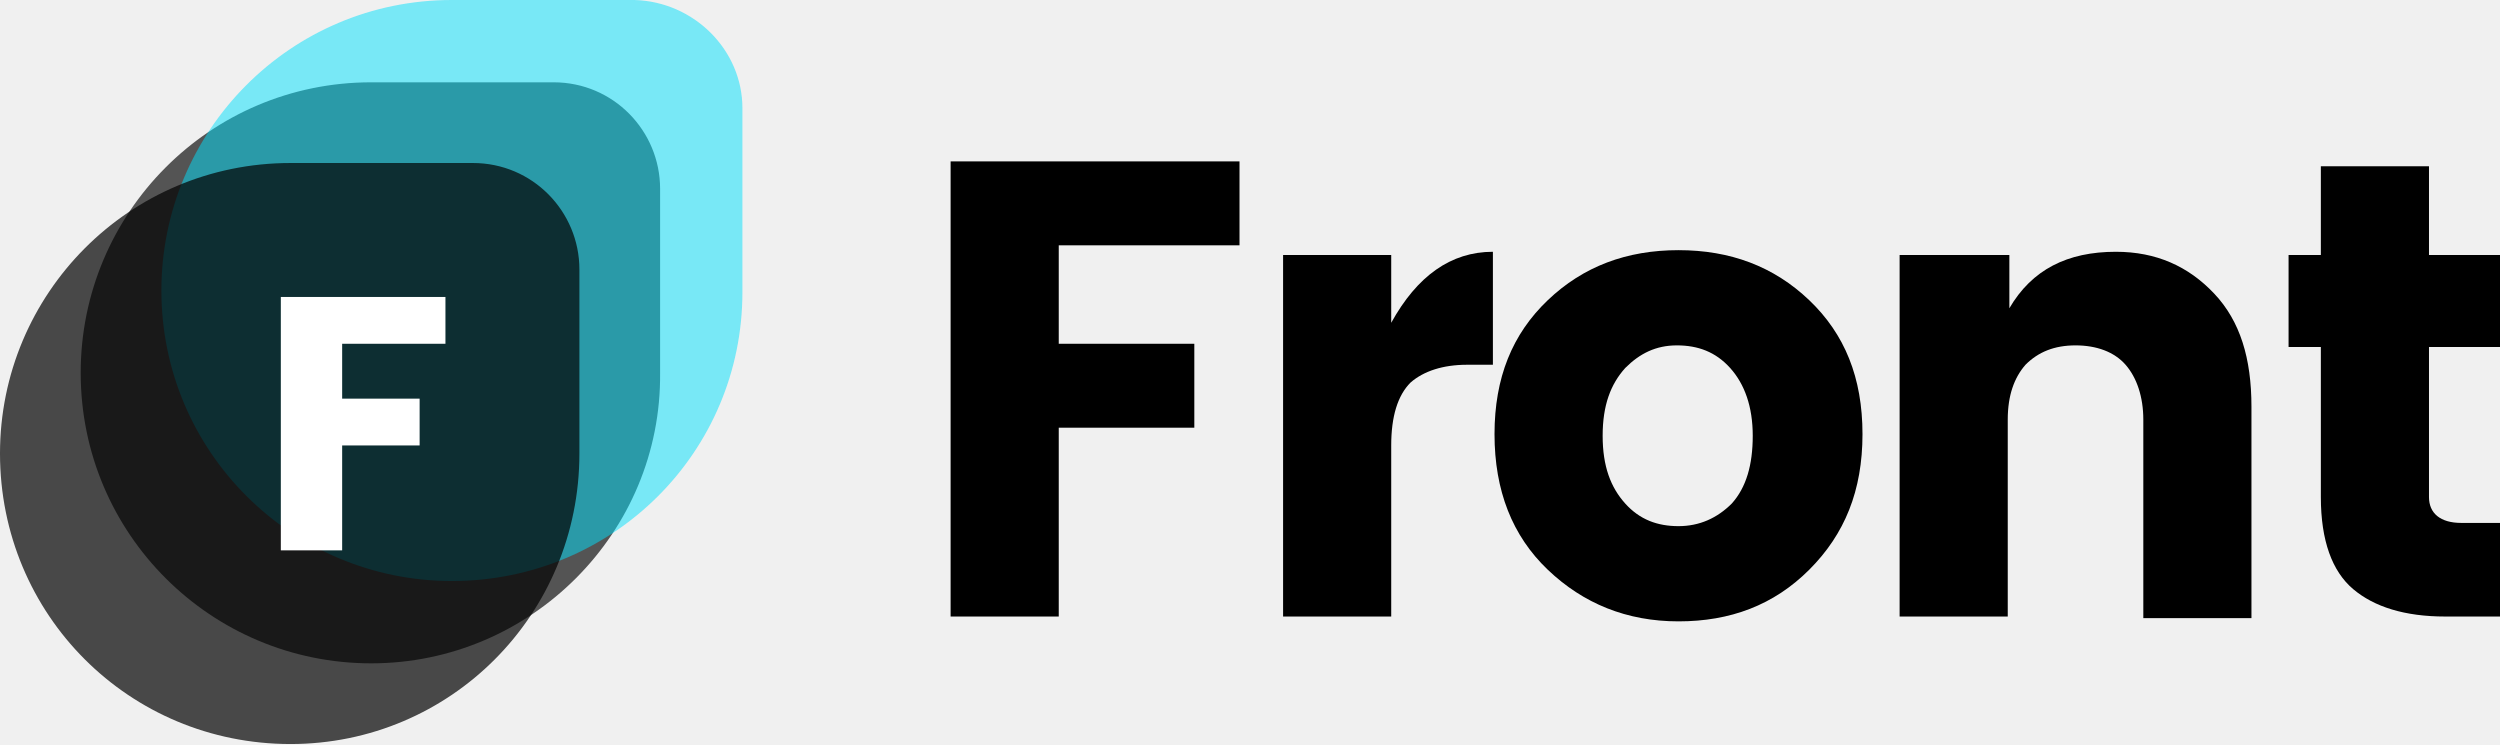
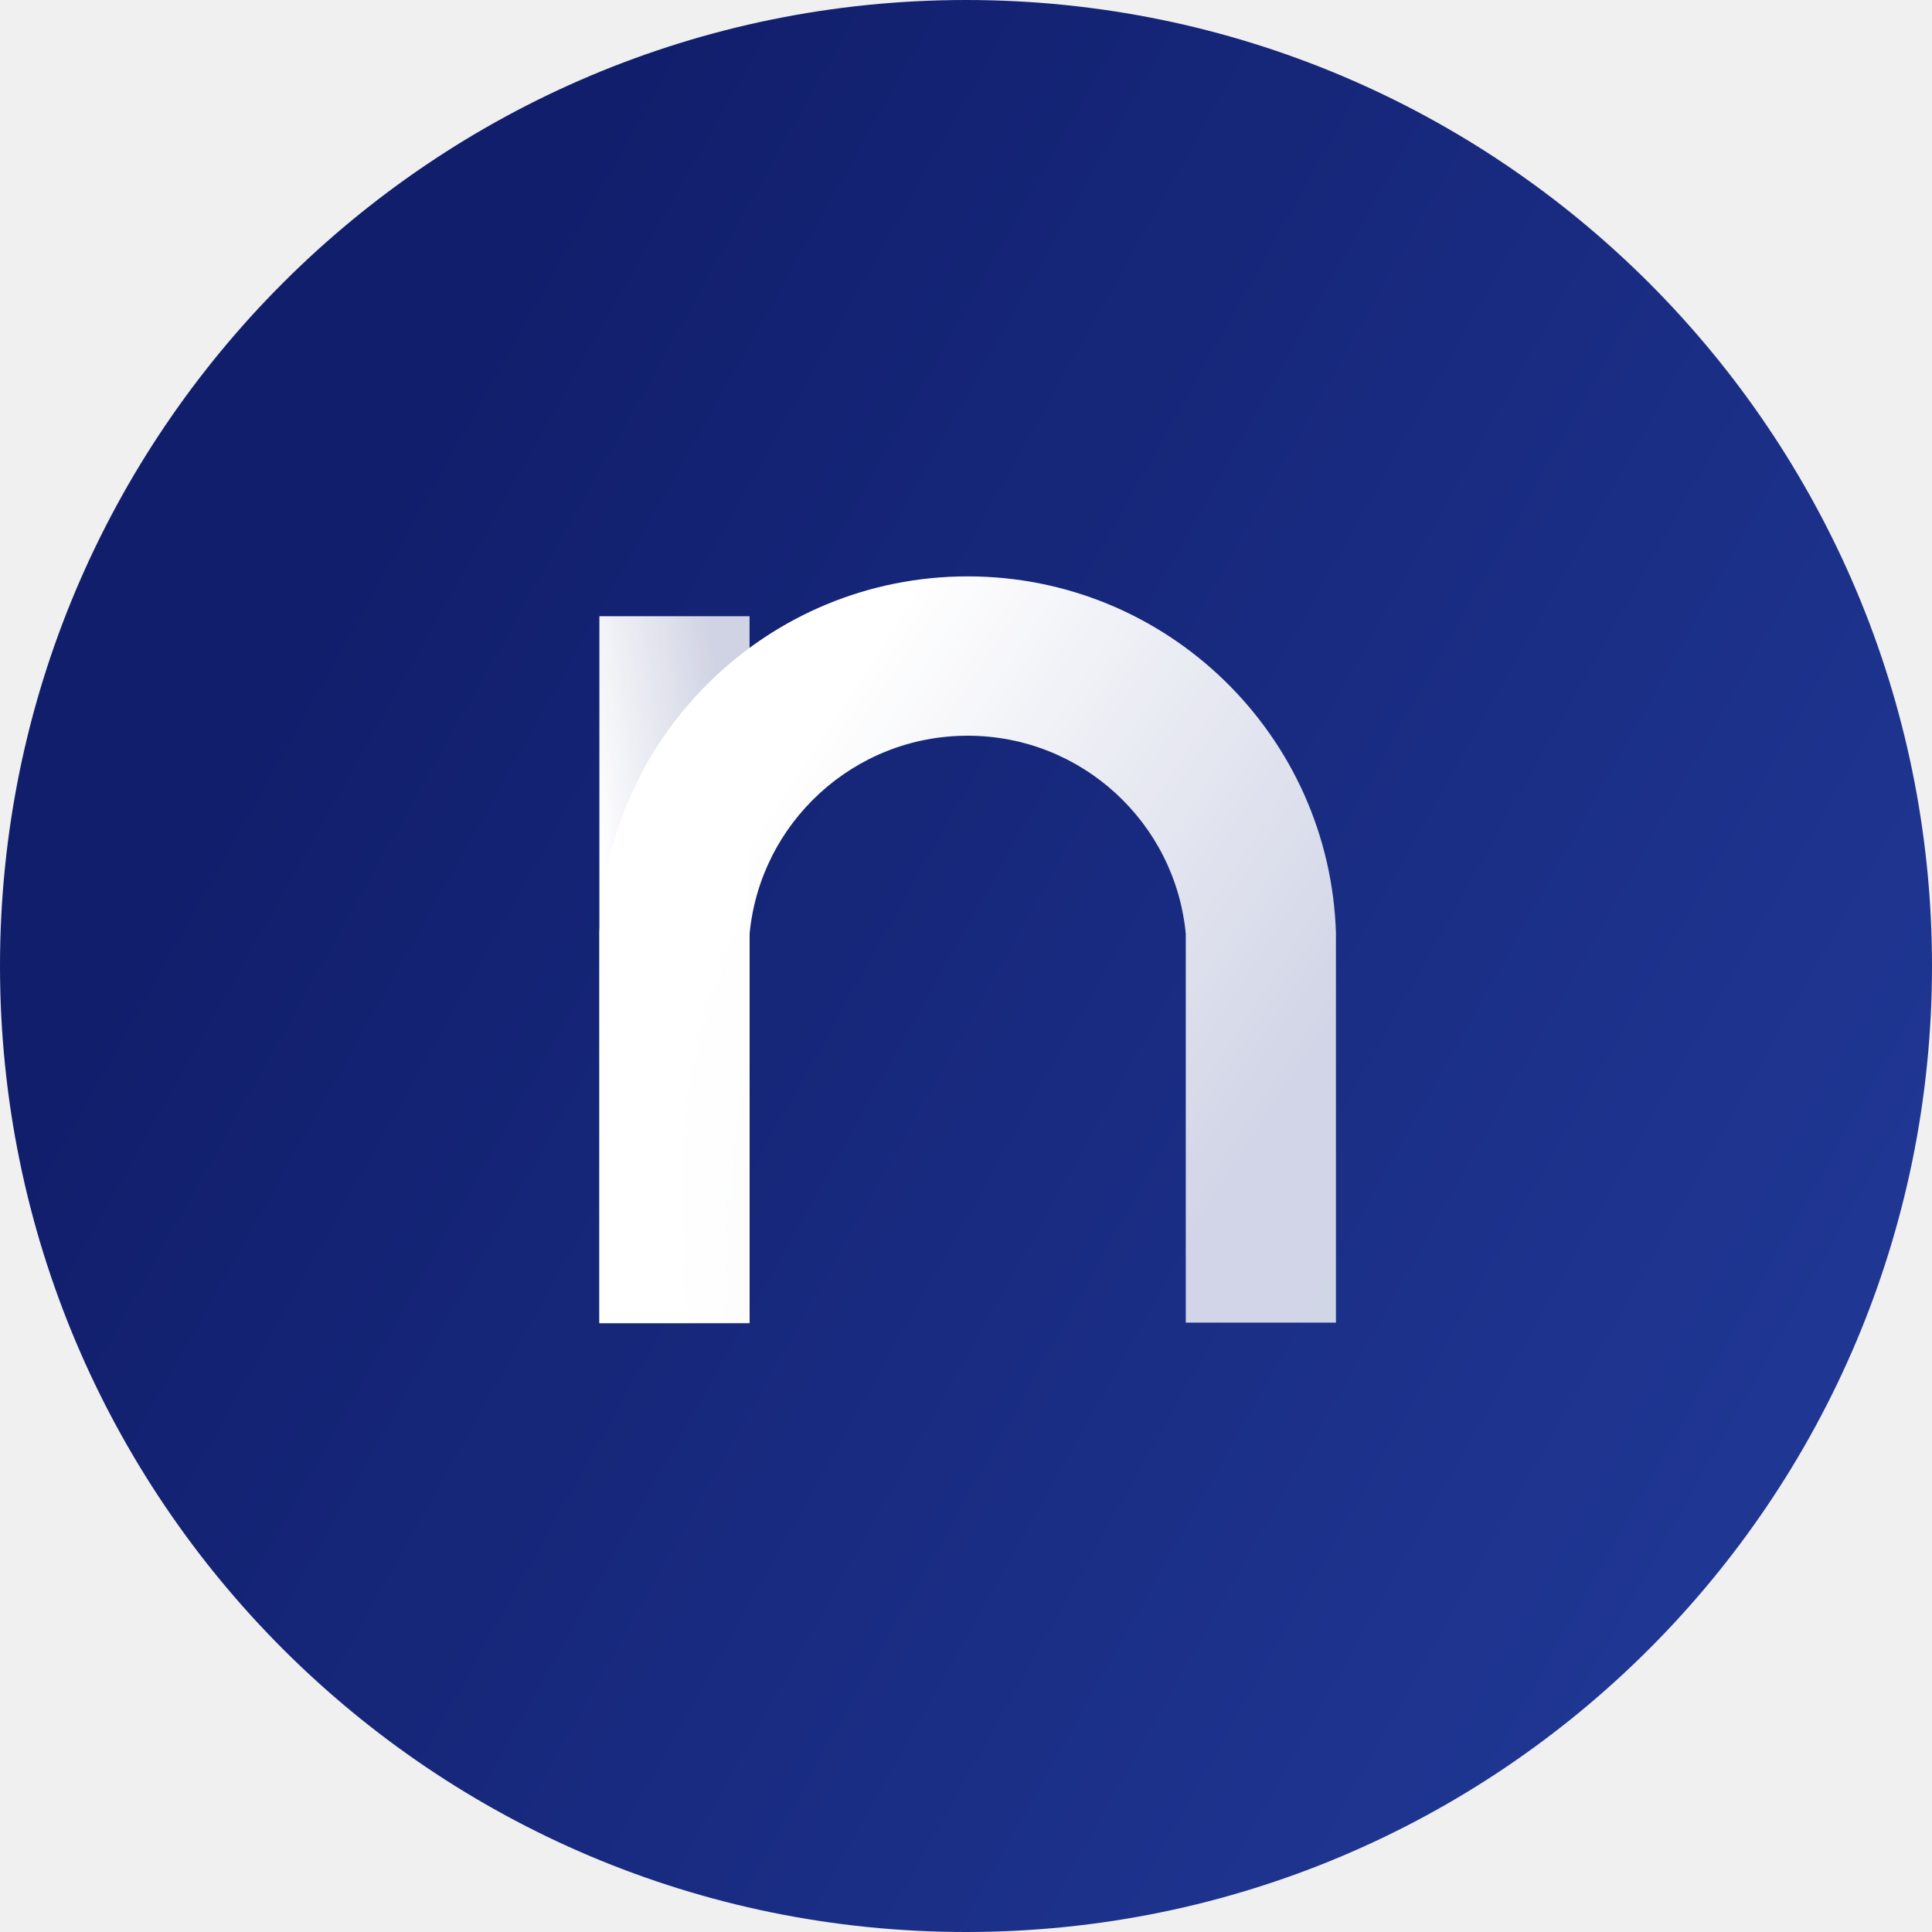
- <svg xmlns="http://www.w3.org/2000/svg" version="1.1" id="Layer_1" x="0px" y="0px" viewBox="0 0 154.9 46.1" style="enable-background:new 0 0 154.9 46.1;" xml:space="preserve">
-   <style type="text/css">
- 	.st0{fill:@@vars.style.color;}
- 	.st1{opacity:0.65; fill:@@vars.style.color; enable-background:new;}
- 	.st2{opacity:0.5; fill:#00DFFC; enable-background:new;}
- 	.st3{opacity:0.7; fill:@@vars.style.color; enable-background:new;}
- 	.st4{fill:#FFFFFF;}
- </style>
-   <path class="st0" d="M58.9,38.2V10h17.9v5.2H65.6v6.1H74v5.2h-8.4v11.7H58.9z" />
-   <path class="st0" d="M86.2,15.8V20c1.6-2.9,3.7-4.4,6.3-4.4v7h-1.6c-1.5,0-2.7,0.4-3.5,1.1c-0.8,0.8-1.2,2.1-1.2,3.9v10.6h-6.7V15.8  H86.2z" />
-   <path class="st0" d="M95.9,35.3c-2.2-2.1-3.3-4.9-3.3-8.4c0-3.5,1.1-6.2,3.3-8.3c2.2-2.1,4.9-3.1,8.1-3.1s5.9,1,8.1,3.1  s3.3,4.8,3.3,8.3s-1.1,6.2-3.3,8.4s-4.9,3.2-8.1,3.2S98.1,37.4,95.9,35.3z M107.3,31.2c0.9-1,1.3-2.4,1.3-4.2s-0.5-3.2-1.4-4.2  s-2-1.4-3.3-1.4s-2.3,0.5-3.2,1.4c-0.9,1-1.4,2.3-1.4,4.2s0.5,3.2,1.4,4.2s2,1.4,3.3,1.4S106.4,32.1,107.3,31.2z" />
-   <path class="st0" d="M124.5,15.8v3.3c1.4-2.4,3.6-3.5,6.6-3.5c2.5,0,4.5,0.9,6.1,2.6s2.3,4,2.3,7v13.1h-6.7V26  c0-1.4-0.4-2.6-1.1-3.4c-0.7-0.8-1.8-1.2-3.1-1.2s-2.3,0.4-3.1,1.2c-0.7,0.8-1.1,1.9-1.1,3.4v12.2h-6.7V15.8H124.5z" />
-   <path class="st0" d="M152.5,32.4h2.4v5.8h-3.4c-2.5,0-4.4-0.6-5.7-1.7c-1.3-1.1-2-3-2-5.7v-9.3h-2v-5.7h2v-5.5h6.7v5.5h4.4v5.7h-4.4  v9.3C150.5,31.8,151.2,32.4,152.5,32.4z" />
-   <path class="st1" d="M23,41.1L23,41.1c-9.9,0-18-8-18-18l0,0c0-9.9,8-18,18-18h11.3c3.7,0,6.6,3,6.6,6.6v11.4  C41,33,32.9,41.1,23,41.1z" />
-   <path class="st2" d="M28,36L28,36c-9.9,0-18-8-18-18l0,0c0-9.9,8-18,18-18h11.3C43,0.1,46,3.1,46,6.7v11.4C46,28,38,36,28,36z" />
-   <path class="st3" d="M18,46.1L18,46.1c-10,0-18-8-18-18l0,0c0-9.9,8-18,18-18h11.3c3.7,0,6.6,3,6.6,6.6v11.4  C35.9,38.1,27.9,46.1,18,46.1z" />
-   <path class="st4" d="M17.4,34.1V18.4h10.2v2.9h-6.4v3.4H26v2.9h-4.8v6.5H17.4z" />
+ <svg xmlns="http://www.w3.org/2000/svg" width="600px" height="600px" viewBox="0 0 600 600" version="1.1">
+   <defs>
+     <linearGradient x1="89.727%" y1="74.917%" x2="16.078%" y2="33.503%" id="linearGradient-1">
+       <stop stop-color="#1F3692" offset="0%" />
+       <stop stop-color="#111E6C" offset="100%" />
+     </linearGradient>
+     <linearGradient x1="89.727%" y1="74.917%" x2="23.246%" y2="30.806%" id="linearGradient-2">
+       <stop stop-color="#FFFFFF" stop-opacity="0.8" offset="0%" />
+       <stop stop-color="#FFFFFF" offset="100%" />
+     </linearGradient>
+   </defs>
+   <g id="Page-1" stroke="none" stroke-width="1" fill="none" fill-rule="evenodd">
+     <g id="circle-02">
+       <g id="Group-2">
+         <circle id="Oval-2" fill="url(#linearGradient-1)" cx="300" cy="300" r="300" />
+         <g id="Group" transform="translate(185, 179)" fill="url(#linearGradient-2)">
+           <rect id="Rectangle-3-Copy-14" transform="translate(24.46282, 122.1595) scale(1, -1) translate(-24.46282, -122.1595) " x="1.144" y="12.371" width="46.637" height="219.578" />
+           <path d="M183.266,111.144 C180.051,76.557 150.949,49.482 115.523,49.482 C80.096,49.482 50.994,76.557 47.779,111.144 L47.794,111.144 L47.794,231.757 L1.157,231.757 L1.157,111.144 L1.141,111.144 C2.879,49.466 53.424,0 115.523,0 C177.621,0 228.166,49.466 229.904,111.144 L229.889,111.144 L229.889,231.757 L183.252,231.757 L183.252,111.144 L183.266,111.144 Z" id="Combined-Shape-Copy-7" />
+         </g>
+       </g>
+     </g>
+   </g>
</svg>
